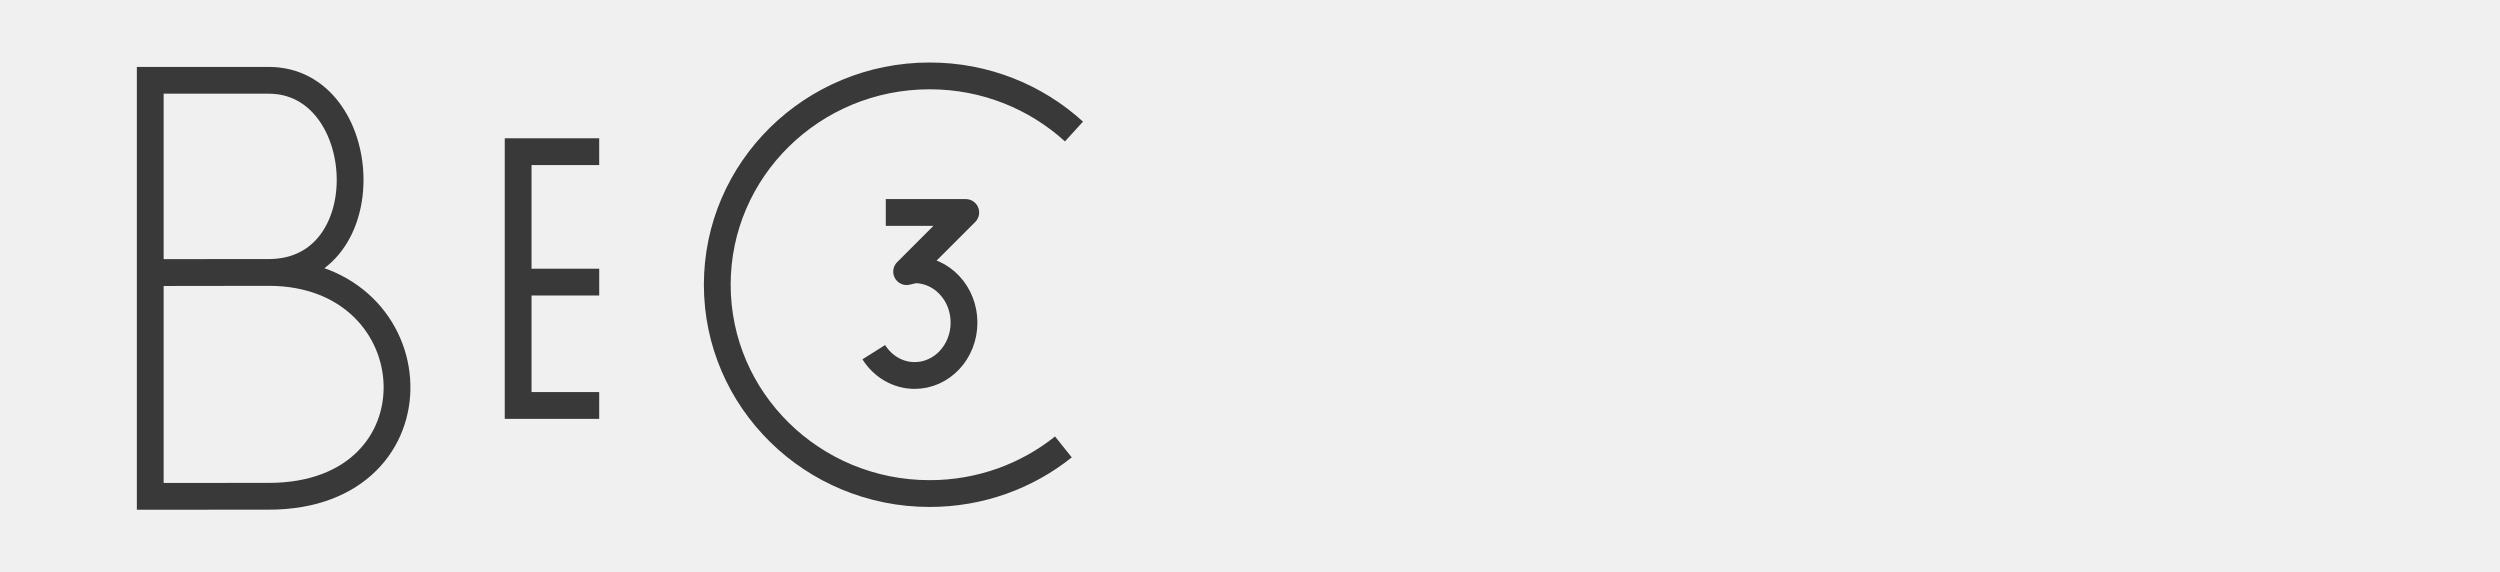
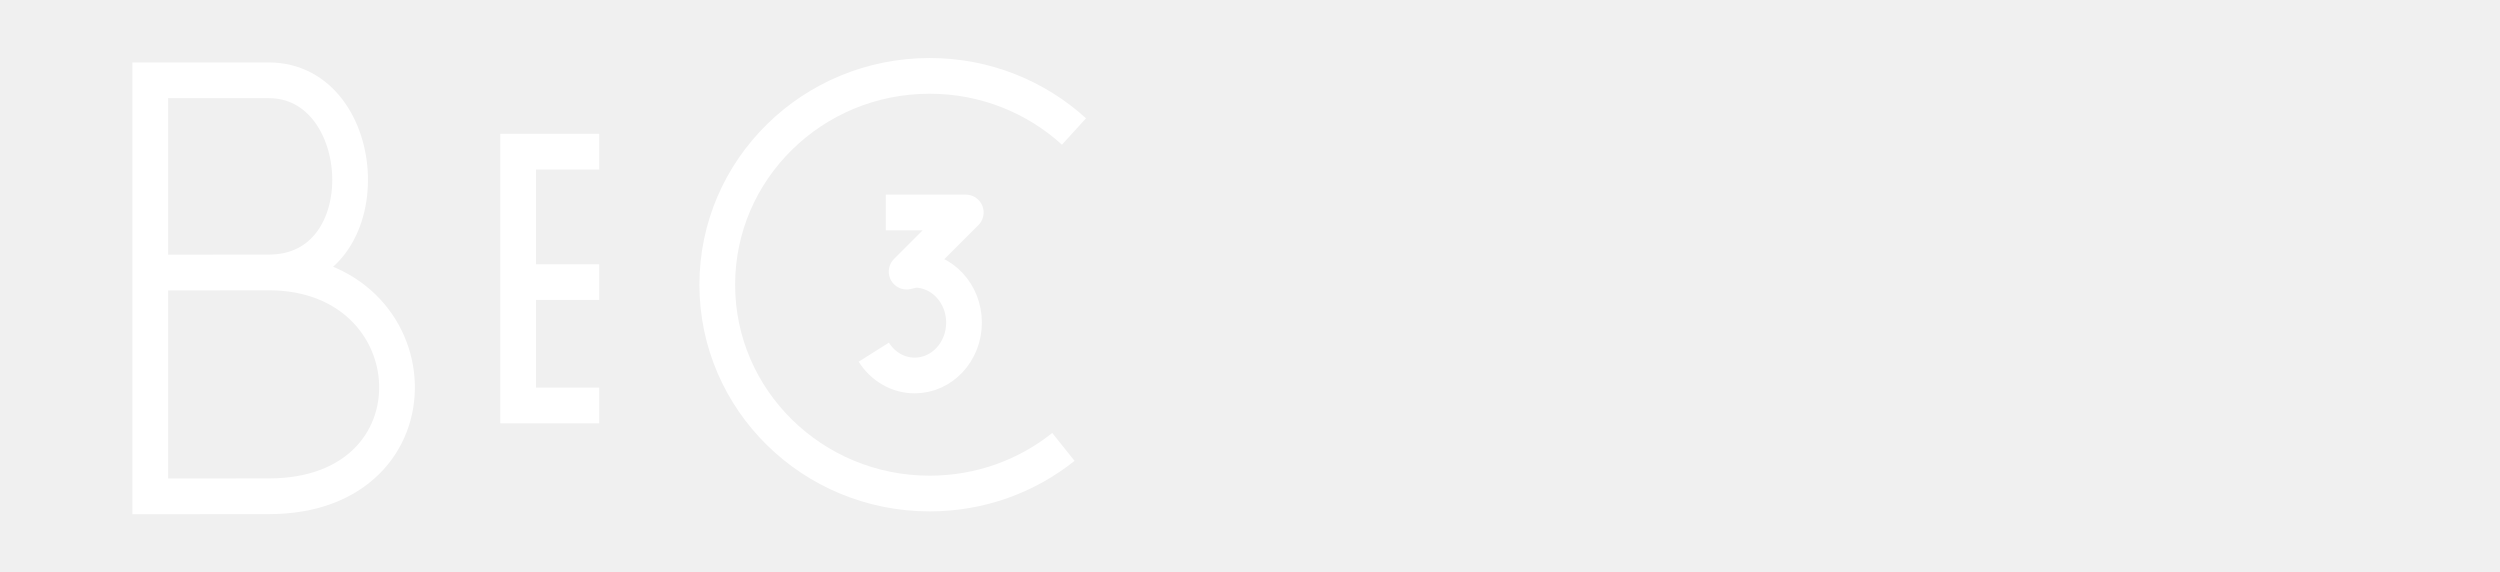
<svg xmlns="http://www.w3.org/2000/svg" version="1.1" id="Layer_1" x="0px" y="0px" width="140px" height="32px" viewBox="0 0 140 32" enable-background="new 0 0 140 32" xml:space="preserve">
-   <path fill="none" stroke="#393939" stroke-width="1.5" stroke-miterlimit="10" d="M8.414,27.795V4.497c0,0,1.901,0,6.638,0  c5.773,0,6.366,10.76,0,10.76c-6.119,0-6.657,0.009-6.657,0.009s2.794-0.009,6.657-0.009c9.227,0,9.918,12.534,0,12.534  L8.414,27.795z" />
-   <polyline fill="none" stroke="#393939" stroke-width="1.5" stroke-miterlimit="10" points="33.555,22.706 29.016,22.706   29.016,8.494 33.555,8.494 " />
-   <line fill="none" stroke="#393939" stroke-width="1.5" stroke-miterlimit="10" x1="29.115" y1="15.798" x2="33.556" y2="15.798" />
-   <path fill="none" stroke="#393939" stroke-width="1.5" stroke-miterlimit="10" d="M59.55,25.028c-2.044,1.633-4.65,2.611-7.49,2.611  c-6.567,0-11.893-5.235-11.893-11.695c0-6.458,5.325-11.694,11.893-11.694c3.12,0,5.961,1.182,8.083,3.115" />
-   <path fill="none" stroke="#393939" stroke-width="1.5" stroke-linejoin="round" stroke-miterlimit="10" d="M49.604,11.899h4.479  l-3.312,3.312l0.451-0.105c1.525,0,2.763,1.326,2.763,2.96c0,1.636-1.237,2.961-2.763,2.961c-0.954,0-1.795-0.518-2.291-1.305" />
+   <path fill="none" stroke="#FFFFFF" stroke-width="2" stroke-miterlimit="10" d="M8.414,27.795V4.497c0,0,1.901,0,6.638,0  c5.773,0,6.366,10.76,0,10.76c-6.119,0-6.657,0.009-6.657,0.009s2.794-0.009,6.657-0.009c9.227,0,9.918,12.534,0,12.534  L8.414,27.795z" />
+   <polyline fill="none" stroke="#FFFFFF" stroke-width="2" stroke-miterlimit="10" points="33.555,22.706 29.016,22.706 29.016,8.494   33.555,8.494 " />
+   <line fill="none" stroke="#FFFFFF" stroke-width="2" stroke-miterlimit="10" x1="29.115" y1="15.798" x2="33.556" y2="15.798" />
+   <path fill="none" stroke="#FFFFFF" stroke-width="2" stroke-miterlimit="10" d="M59.55,25.027c-2.044,1.634-4.65,2.611-7.49,2.611  c-6.567,0-11.893-5.234-11.893-11.695c0-6.458,5.325-11.694,11.893-11.694c3.12,0,5.961,1.182,8.083,3.115" />
+   <path fill="none" stroke="#FFFFFF" stroke-width="2" stroke-linejoin="round" stroke-miterlimit="10" d="M49.604,11.899h4.479  l-3.312,3.312l0.451-0.105c1.525,0,2.763,1.326,2.763,2.96c0,1.636-1.237,2.961-2.763,2.961c-0.954,0-1.795-0.519-2.291-1.305" />
</svg>
